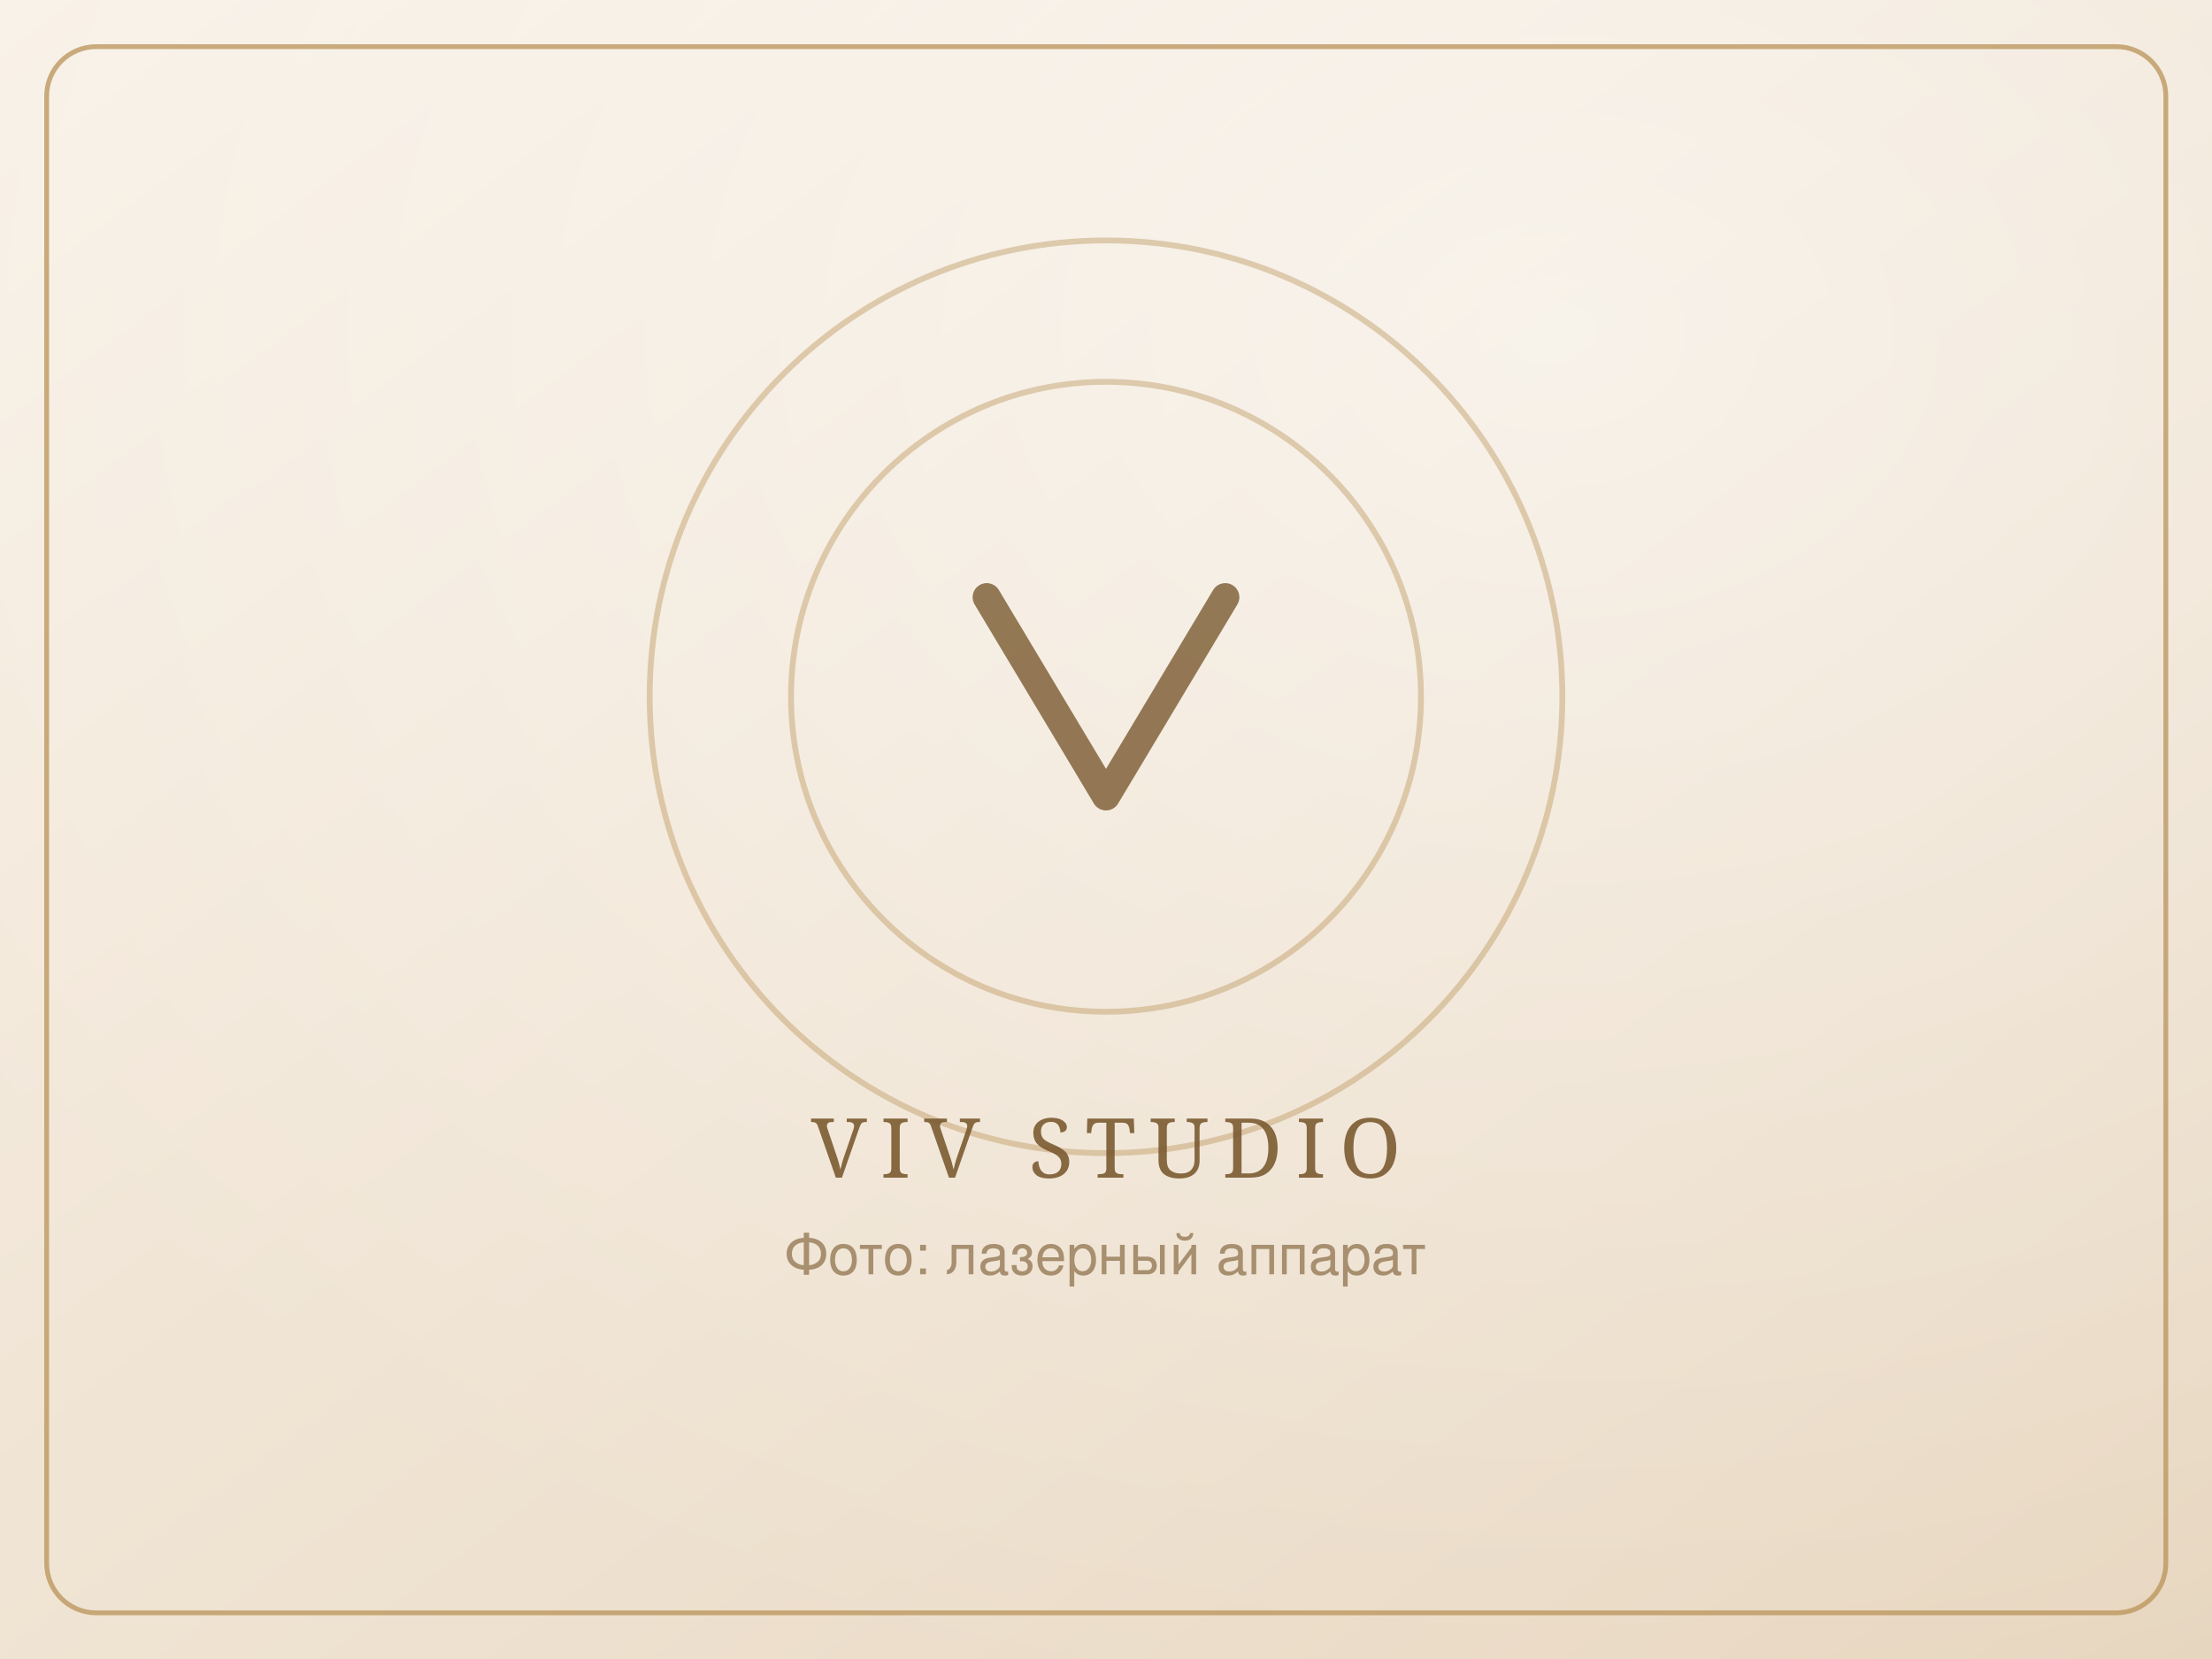
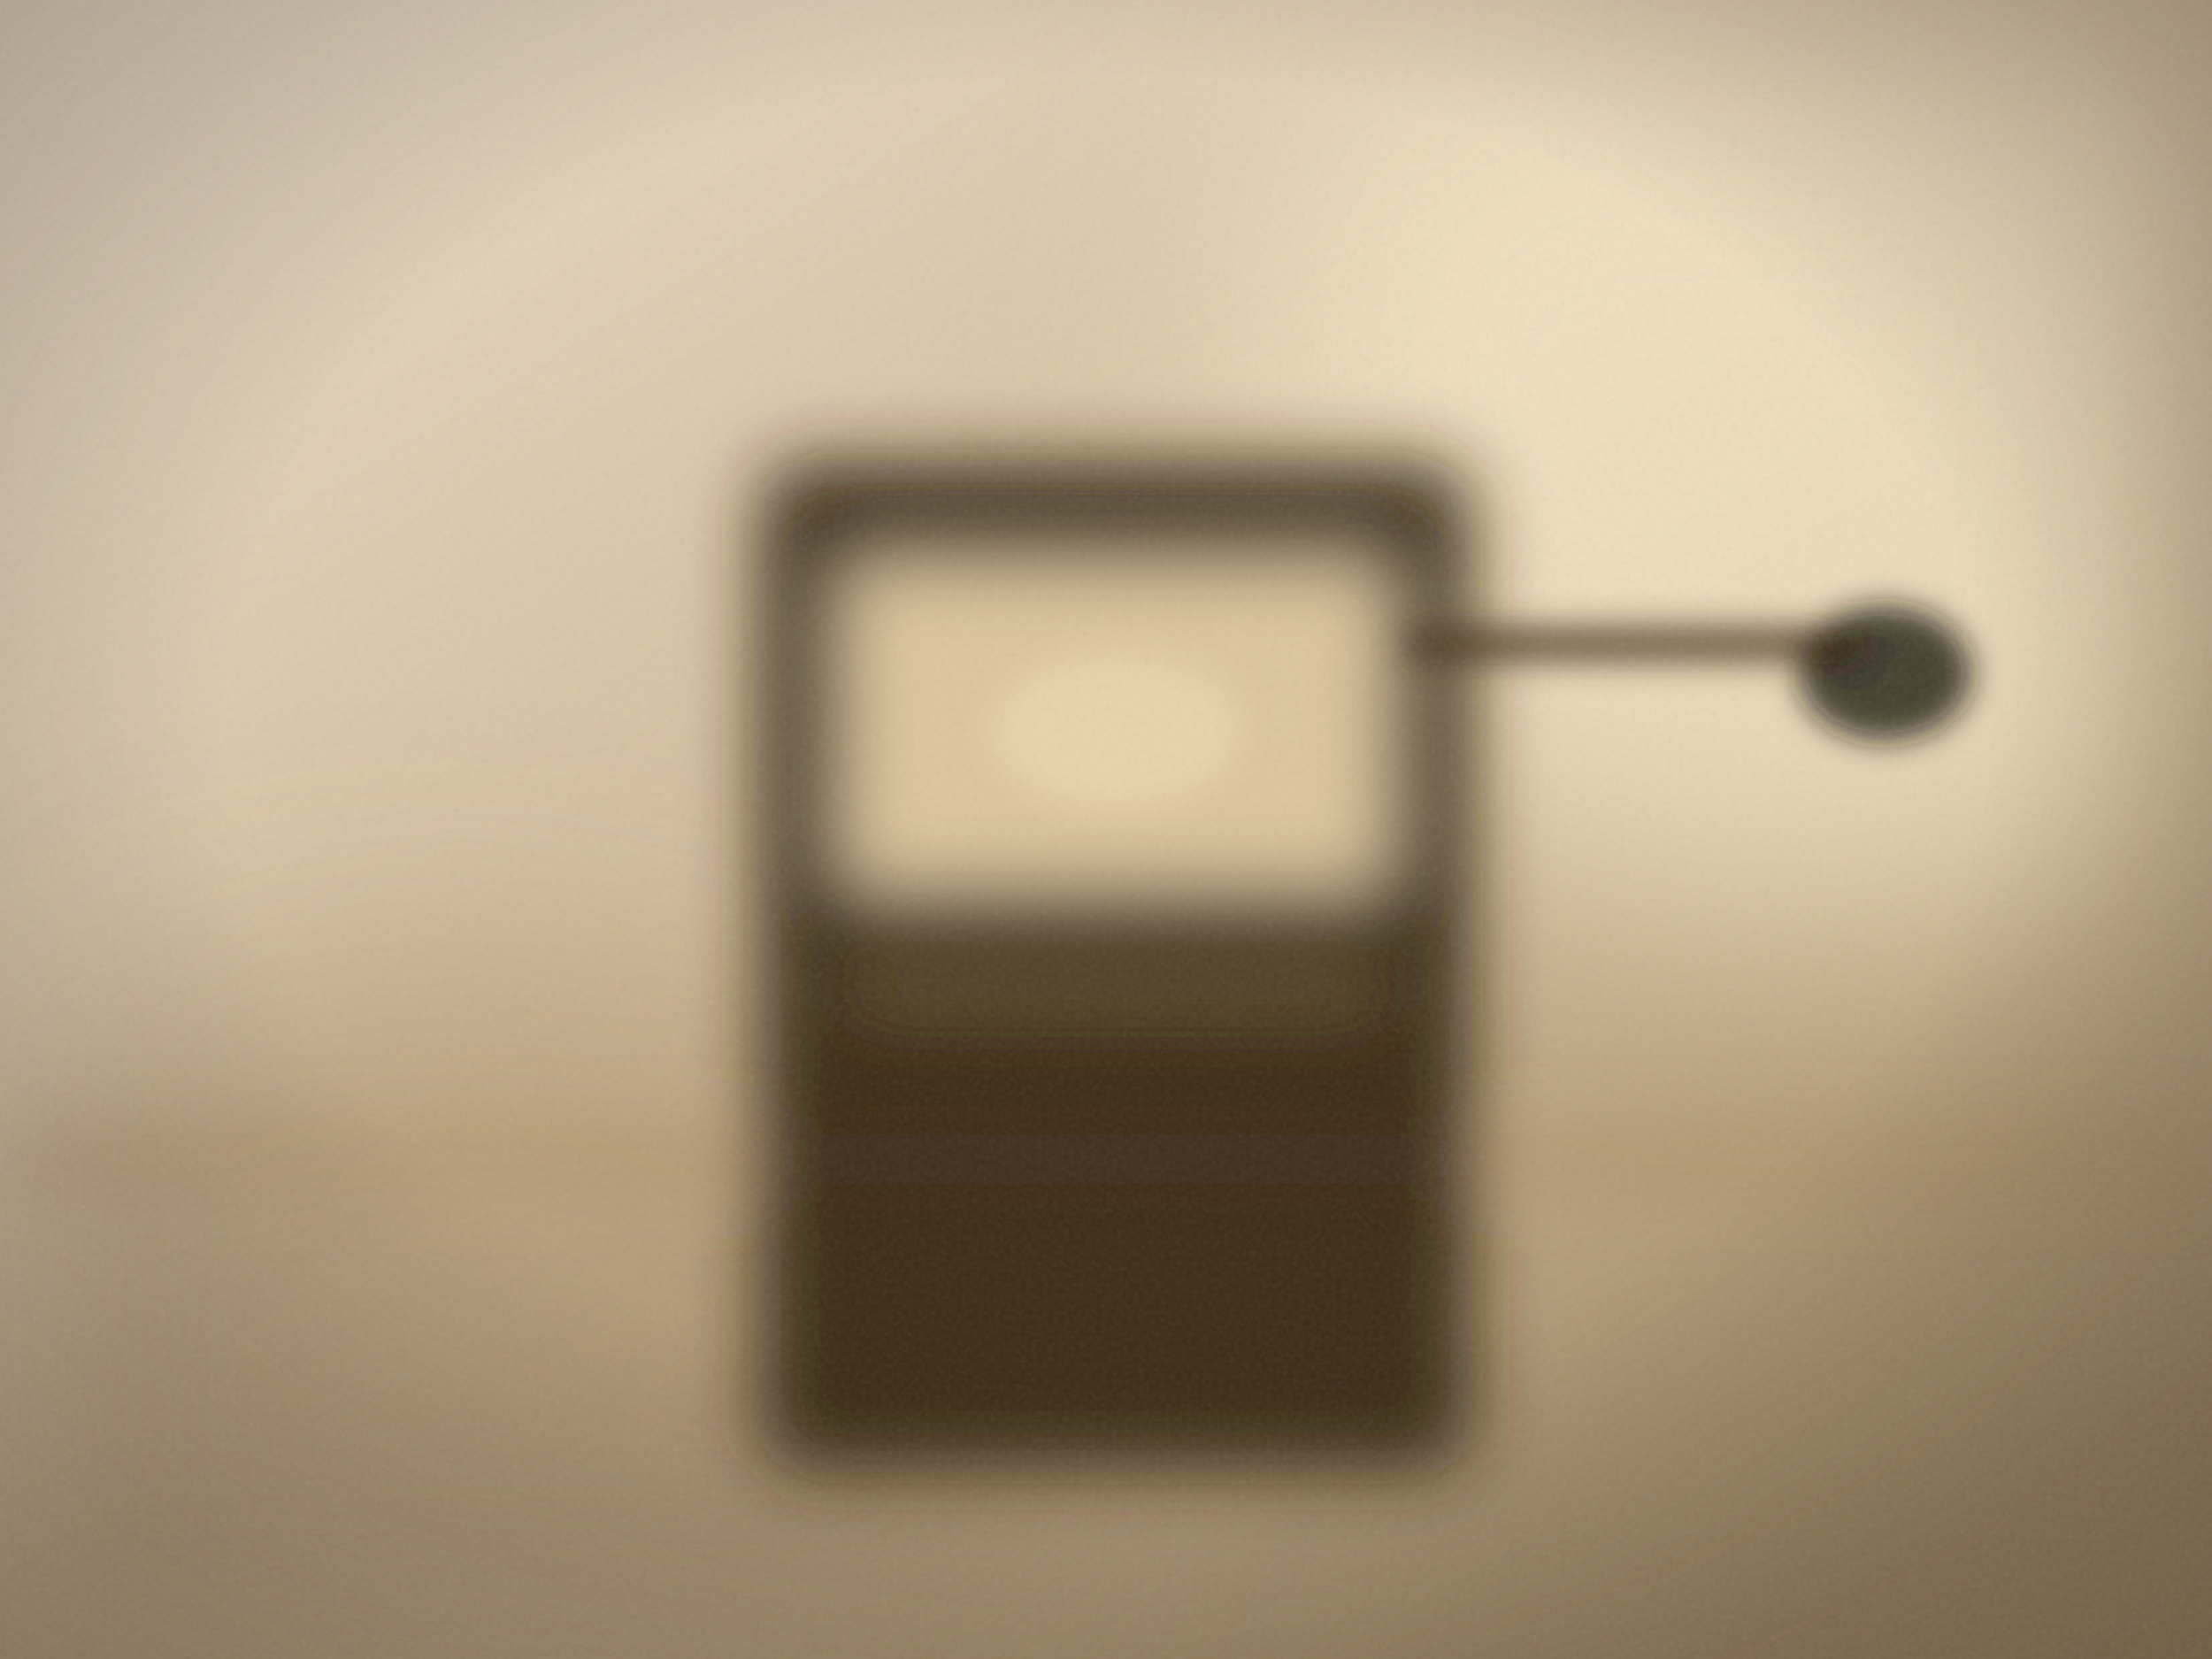
- <svg xmlns="http://www.w3.org/2000/svg" viewBox="0 0 460 345" width="460" height="345" role="img" aria-label="Фото: лазерный аппарат">
+ <svg xmlns="http://www.w3.org/2000/svg" viewBox="0 0 460 345" width="460" height="345" role="img" aria-label="Лазерный аппарат" preserveAspectRatio="xMidYMid slice">
  <defs>
-     <linearGradient id="g" x1="0" y1="0" x2="1" y2="1">
-       <stop offset="0" stop-color="#F8F1E7" />
-       <stop offset="1" stop-color="#E7D6BF" />
+     <filter id="far" x="-30%" y="-30%" width="160%" height="160%">
+       <feGaussianBlur stdDeviation="25.3" />
+     </filter>
+     <filter id="mid" x="-30%" y="-30%" width="160%" height="160%">
+       <feGaussianBlur stdDeviation="7.4" />
+     </filter>
+     <filter id="near" x="-30%" y="-30%" width="160%" height="160%">
+       <feGaussianBlur stdDeviation="3.2" />
+     </filter>
+     <filter id="grain">
+       <feTurbulence type="fractalNoise" baseFrequency="0.9" numOctaves="4" />
+       <feColorMatrix type="saturate" values="0" />
+     </filter>
+     <radialGradient id="vig" cx="50%" cy="44%" r="76%">
+       <stop offset="52%" stop-color="#000" stop-opacity="0" />
+       <stop offset="100%" stop-color="#2A1B10" stop-opacity=".40" />
+     </radialGradient>
+     <linearGradient id="bg" x1="0" y1="0" x2=".8" y2="1">
+       <stop offset="0" stop-color="#EBDEC8" />
+       <stop offset=".55" stop-color="#CFB897" />
+       <stop offset="1" stop-color="#9F8763" />
    </linearGradient>
-     <radialGradient id="r" cx="0.7" cy="0.2" r="0.85">
-       <stop offset="0" stop-color="#FFFFFF" stop-opacity=".5" />
-       <stop offset="1" stop-color="#FFFFFF" stop-opacity="0" />
-     </radialGradient>
  </defs>
-   <rect width="460" height="345" fill="url(#g)" />
-   <rect width="460" height="345" fill="url(#r)" />
-   <rect x="9.7" y="9.7" width="440.7" height="325.7" rx="10.3" fill="none" stroke="#B99358" stroke-width="1" opacity=".75" />
-   <g opacity=".42" fill="none" stroke="#B99358" stroke-width="1.21">
-     <circle cx="230.0" cy="144.9" r="65.5" />
-     <circle cx="230.0" cy="144.9" r="94.9" />
+   <rect width="460" height="345" fill="url(#bg)" />
+   <g filter="url(#far)">
+     <ellipse cx="378" cy="84" rx="120" ry="110" fill="#FAEBCB" opacity="0.7" />
+     <ellipse cx="90" cy="300" rx="130" ry="100" fill="#8E7351" opacity="0.35" />
  </g>
-   <g transform="translate(230.0 144.9)">
-     <path d="M-24.8 -20.7L0 20.7L24.8 -20.7" fill="none" stroke="#7A5A31" stroke-width="5.87" stroke-linecap="round" stroke-linejoin="round" opacity=".8" />
+   <g filter="url(#mid)">
+     <rect x="0" y="236" width="460" height="10" fill="#A8855C" opacity="0.4" />
+     <rect x="158" y="96" width="148" height="210" fill="#33240F" opacity="0.92" rx="10" />
+     <rect x="176" y="118" width="112" height="66" fill="#F0D9AE" opacity="0.88" rx="4" />
+     <rect x="176" y="200" width="112" height="10" fill="#6E5433" opacity="0.7" rx="4" />
  </g>
-   <text x="230.0" y="244.9" text-anchor="middle" font-family="Georgia, serif" font-size="17.2" fill="#7A5A31" opacity=".9" letter-spacing="2.8">VIV STUDIO</text>
-   <text x="230.0" y="265.0" text-anchor="middle" font-family="Helvetica, Arial, sans-serif" font-size="11.7" fill="#7A5A31" opacity=".62">Фото: лазерный аппарат</text>
+   <g filter="url(#near)">
+     <rect x="292" y="130" width="96" height="8" fill="#4A3520" opacity="0.75" rx="4" />
+     <ellipse cx="392" cy="140" rx="18" ry="14" fill="#1F160B" opacity="0.8" />
+     <ellipse cx="232" cy="152" rx="26" ry="16" fill="#FBEBC6" opacity="0.35" />
+   </g>
+   <rect width="460" height="345" fill="url(#vig)" />
+   <rect width="460" height="345" filter="url(#grain)" opacity=".09" />
</svg>
